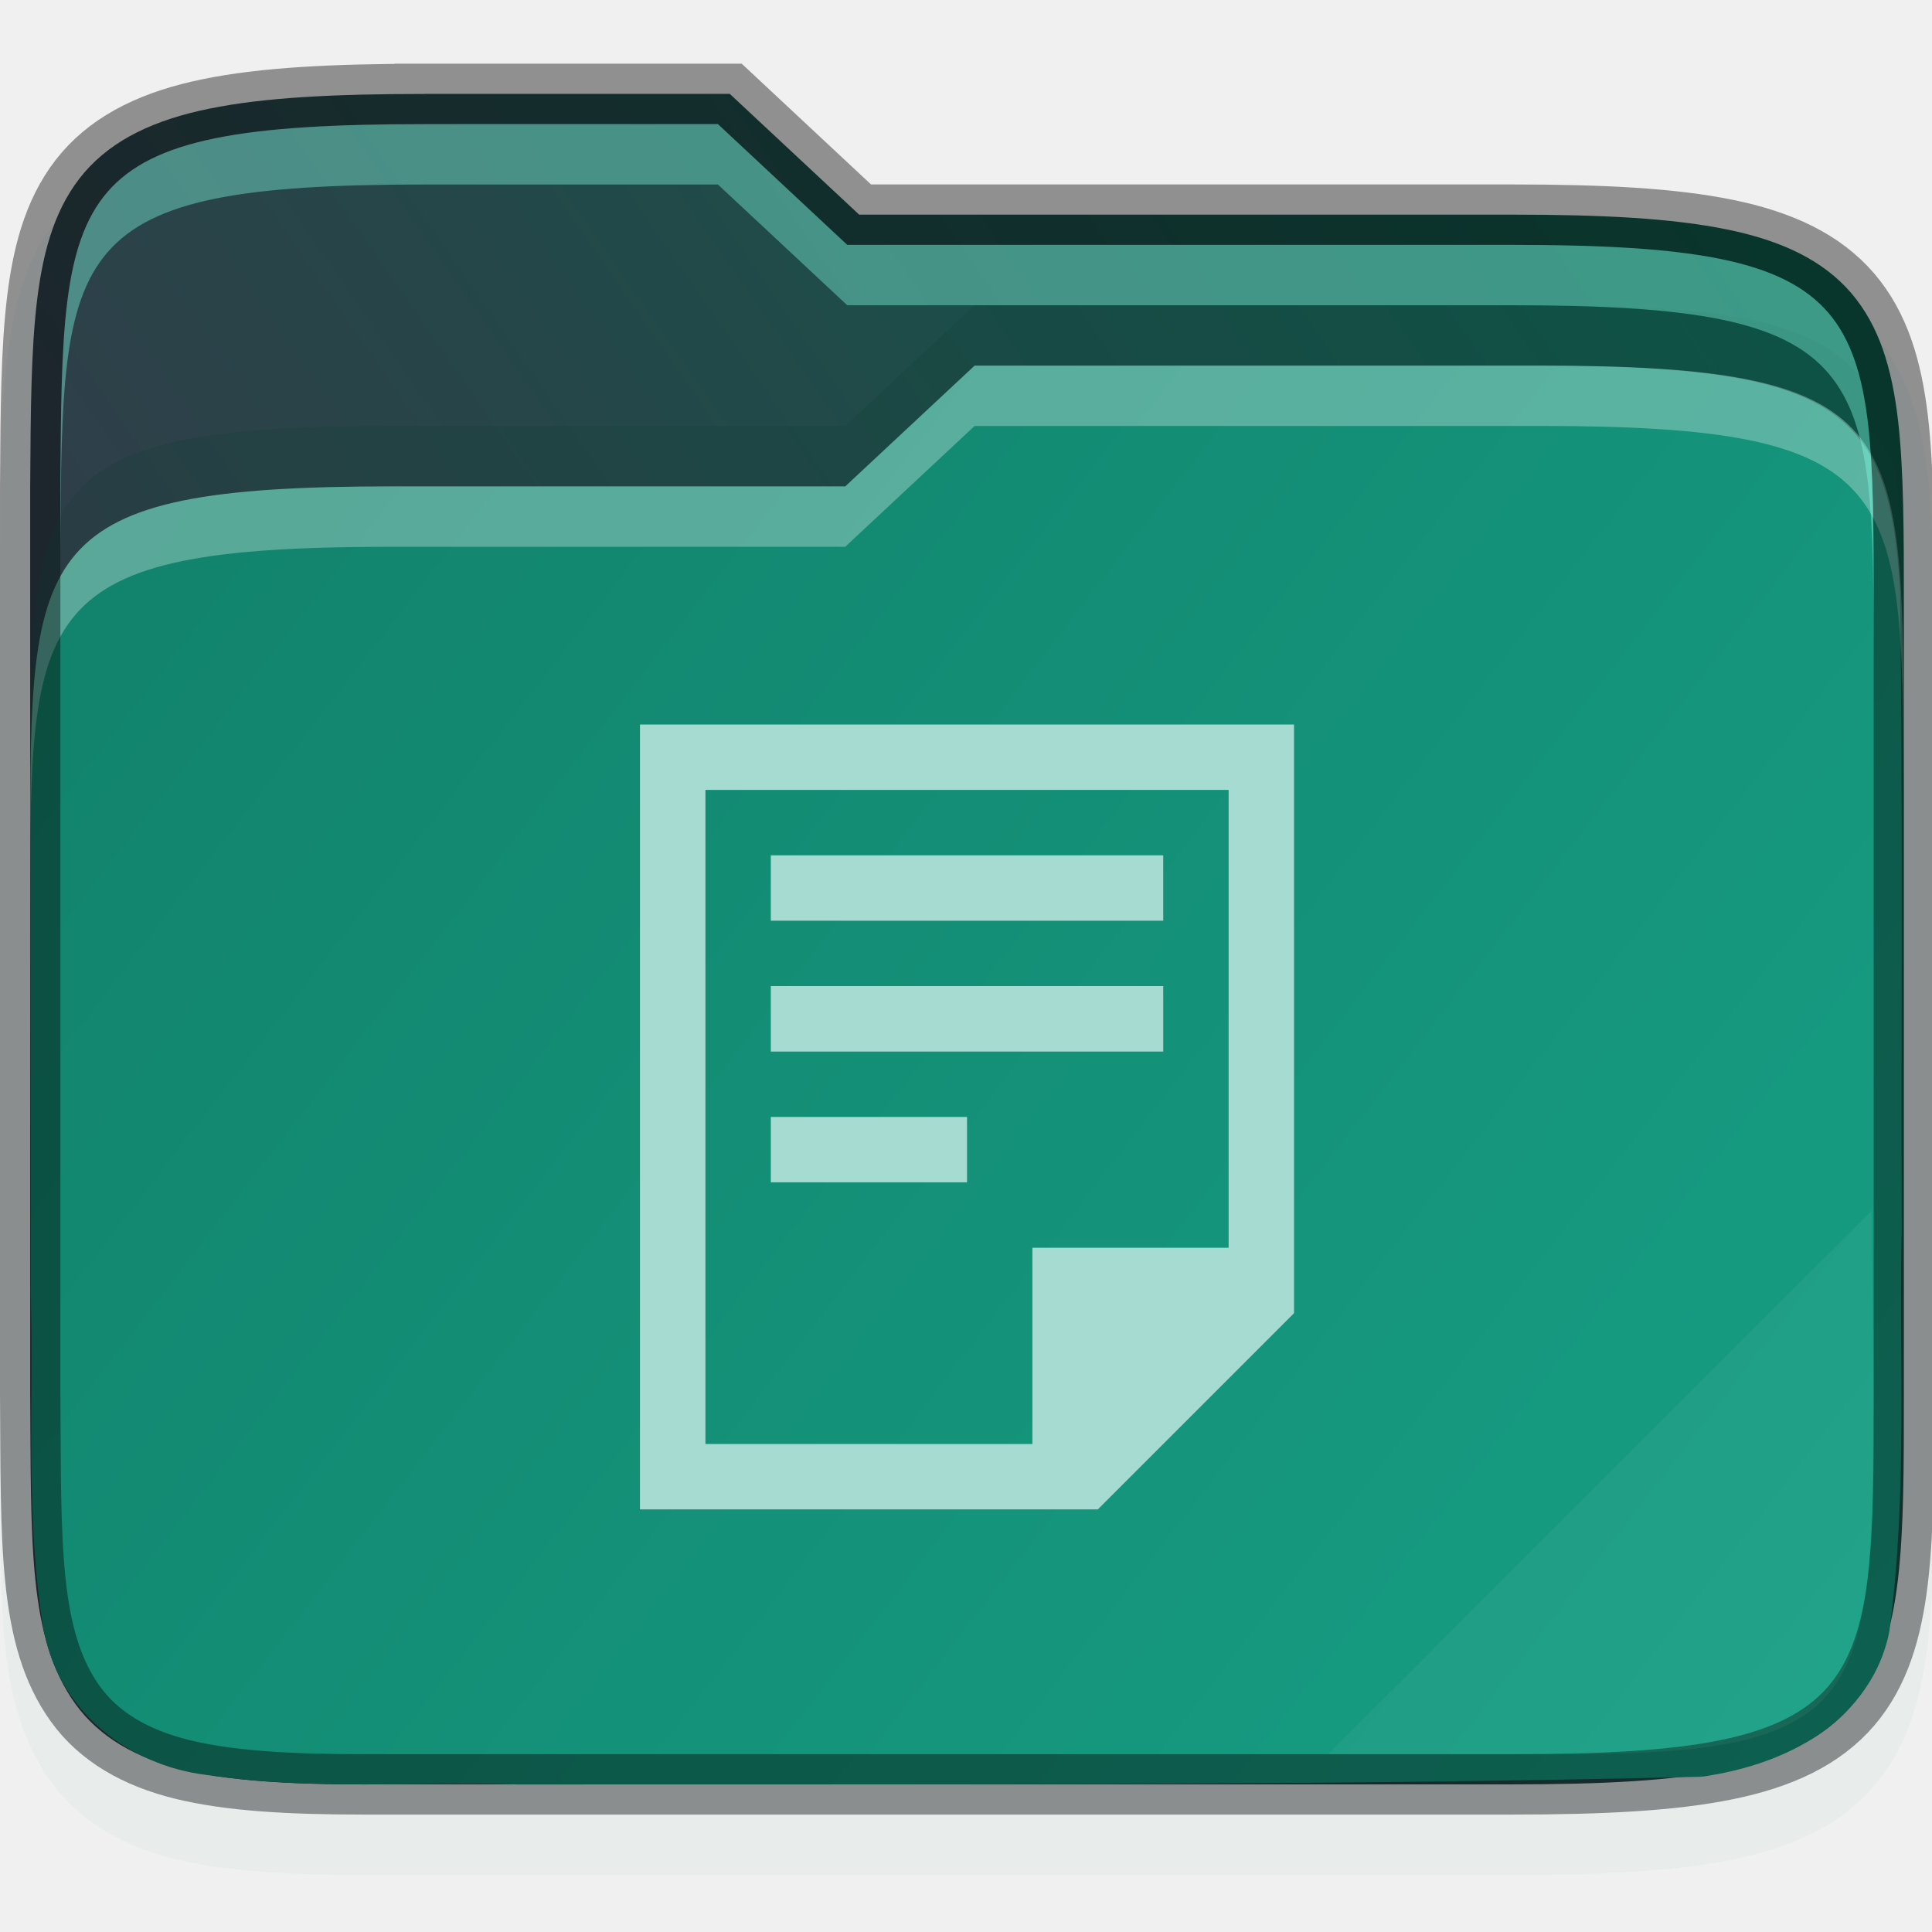
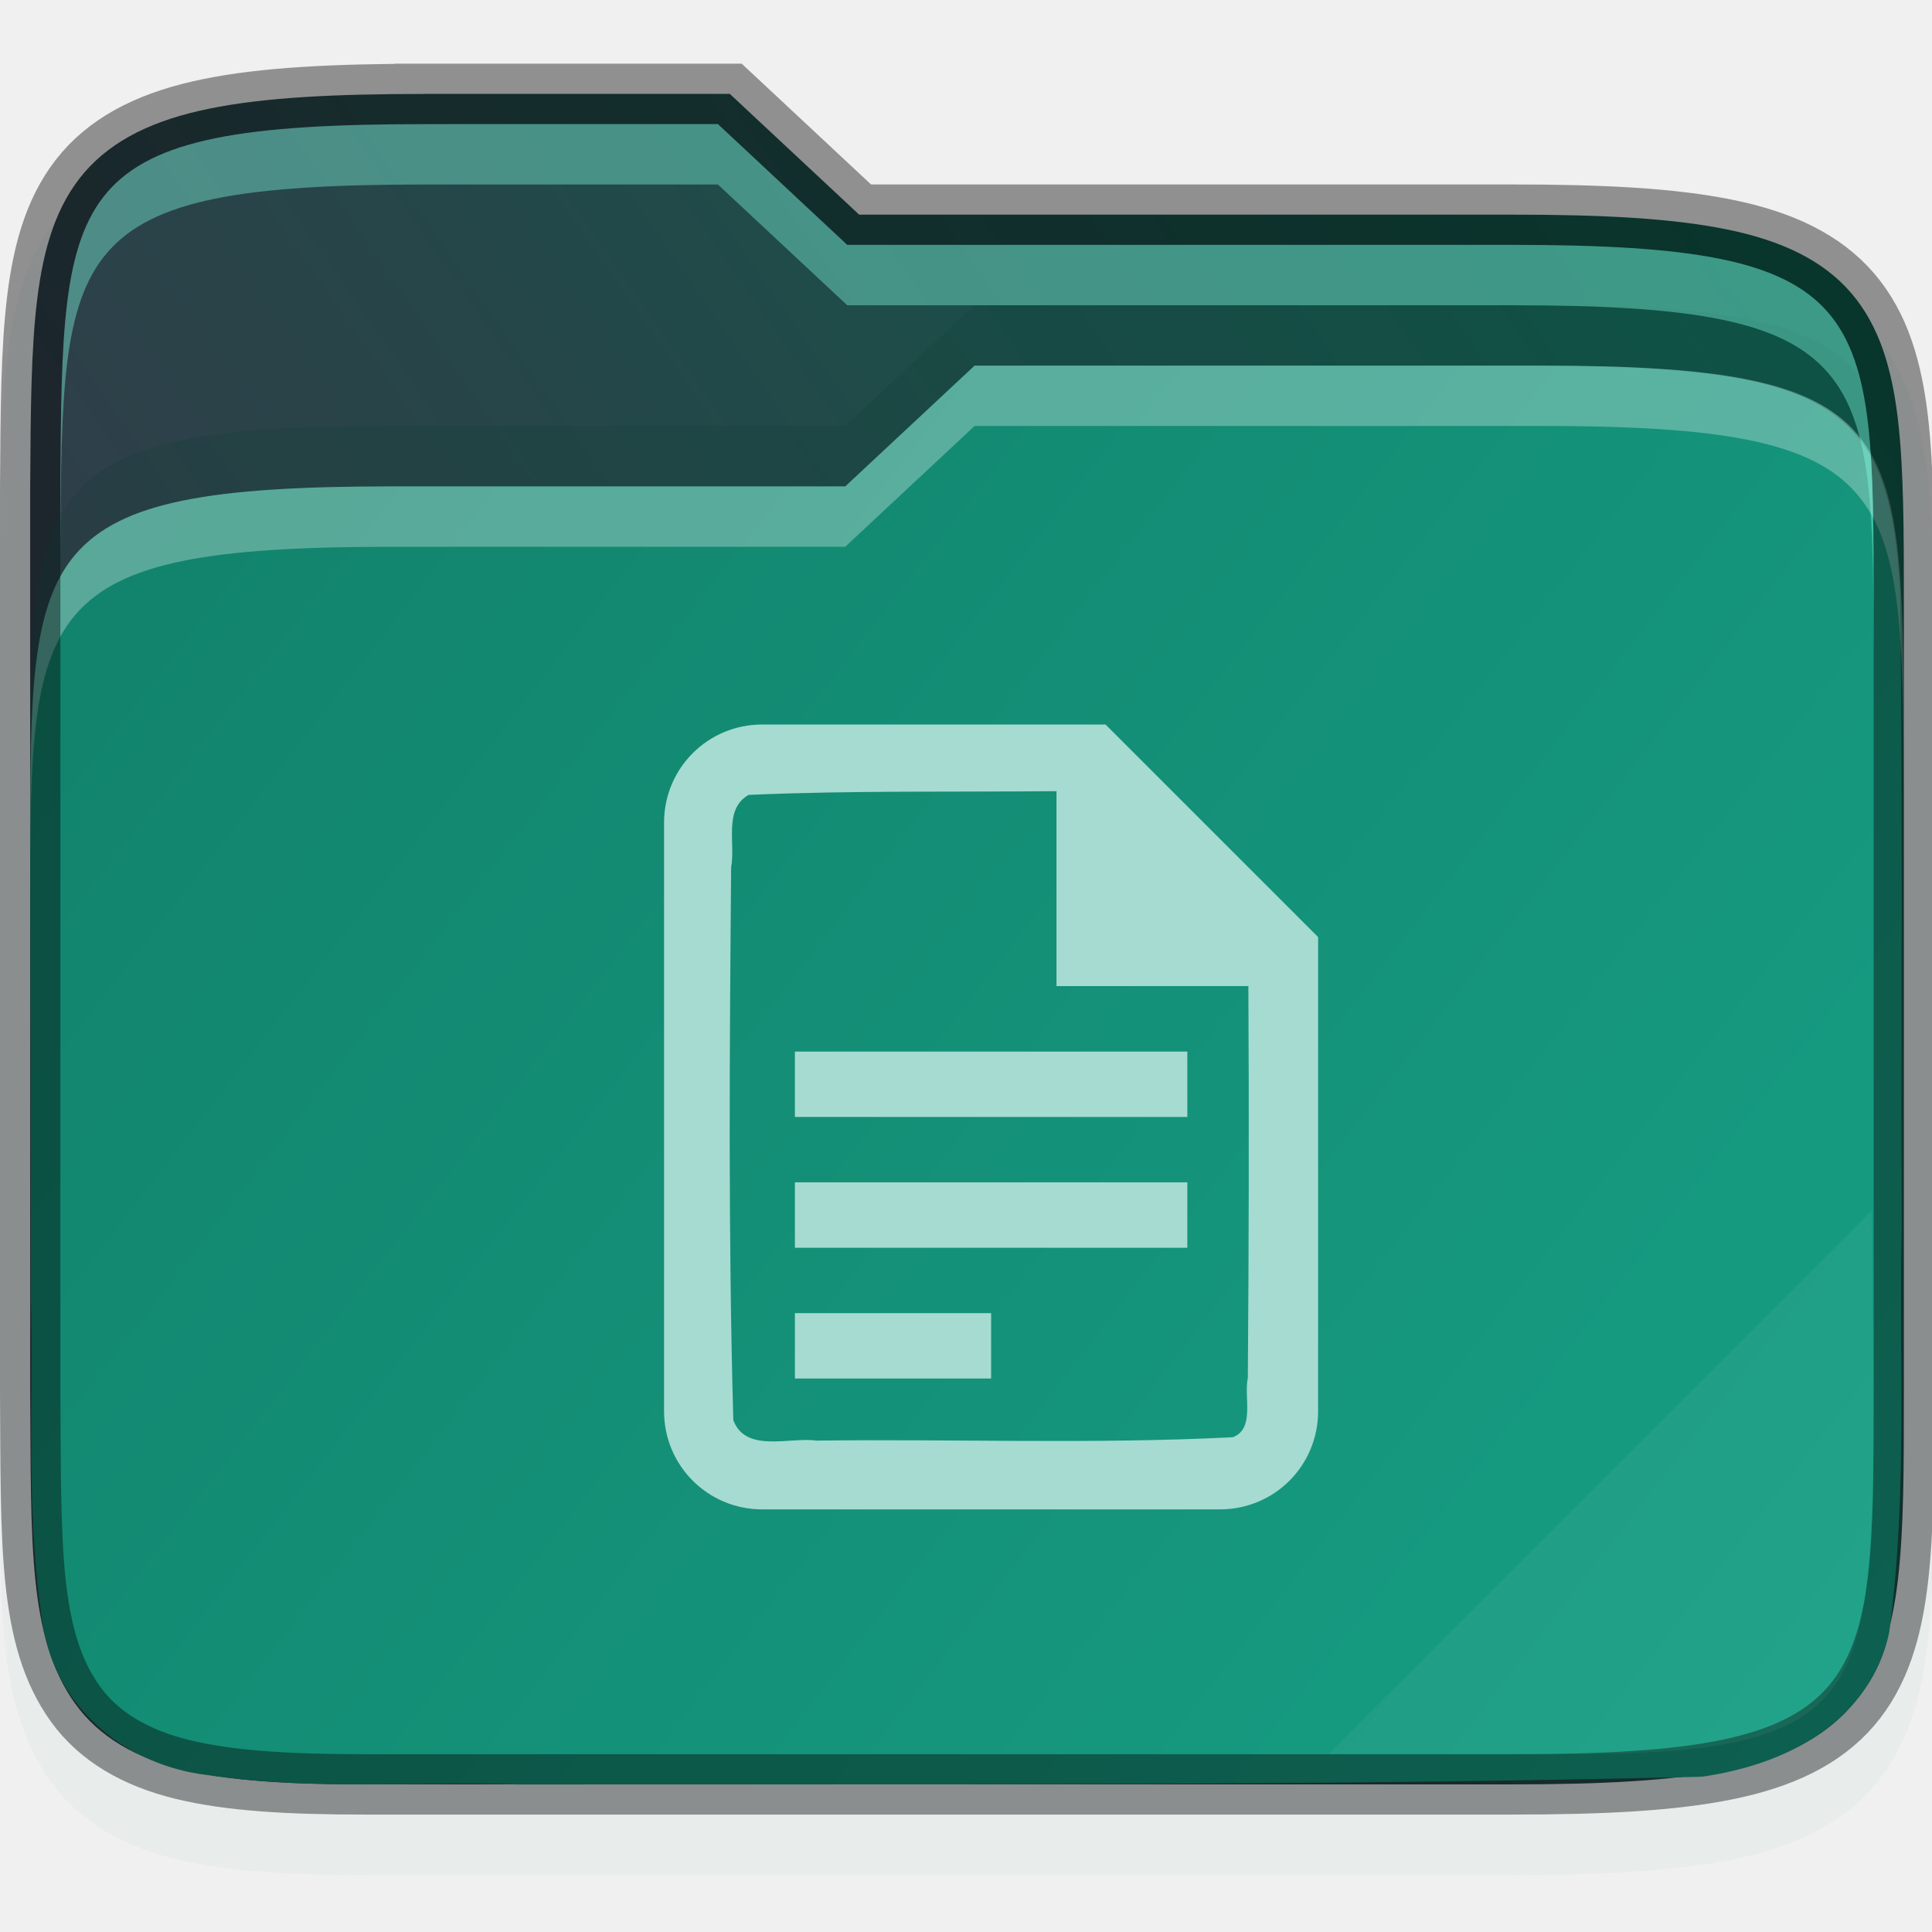
<svg xmlns="http://www.w3.org/2000/svg" width="32" height="32" viewBox="0 0 32 32" fill="none">
  <g id="folder-yaru-documents" clip-path="url(#clip0)">
    <path id="ombra secondaria" opacity="0.1" d="M7.033 2.056C5.506 2.056 4.332 2.113 3.365 2.31C2.395 2.507 1.584 2.876 1.022 3.528C0.462 4.178 0.231 4.995 0.121 5.888C0.011 6.779 0.008 7.798 0 9.048V9.05V9.053V24.057V24.061V24.063C0.017 26.554 -0.083 28.226 0.842 29.512C1.318 30.175 2.049 30.585 2.904 30.794C3.75 31 4.751 31.055 6.033 31.055H25.033C26.56 31.055 27.735 30.998 28.701 30.801C29.671 30.604 30.48 30.237 31.041 29.582C31.599 28.931 31.827 28.112 31.932 27.219C32.036 26.328 32.033 25.305 32.033 24.055V11.055C32.033 9.806 32.033 8.783 31.932 7.891C31.827 6.998 31.599 6.179 31.041 5.528C30.48 4.874 29.671 4.507 28.701 4.309C27.735 4.112 26.56 4.055 25.033 4.055H14.428L12.285 2.056H11.891C9.827 2.055 7.979 2.056 7.533 2.056H7.033Z" fill="#A6DBD1" />
    <path id="secondario" d="M7.033 1.556C5.519 1.556 4.371 1.615 3.465 1.8C2.559 1.984 1.869 2.311 1.4 2.854C0.932 3.398 0.722 4.103 0.617 4.948C0.513 5.793 0.508 6.802 0.5 8.052V8.054V23.058V23.06C0.517 25.559 0.462 27.128 1.248 28.222C1.641 28.768 2.248 29.118 3.023 29.308C3.799 29.497 4.766 29.555 6.033 29.555H25.033C26.547 29.555 27.696 29.496 28.602 29.311C29.507 29.127 30.195 28.801 30.662 28.257C31.129 27.712 31.336 27.006 31.436 26.161C31.535 25.316 31.534 24.306 31.534 23.056V10.056C31.534 8.805 31.534 7.795 31.436 6.95C31.336 6.105 31.129 5.399 30.662 4.854C30.195 4.31 29.507 3.984 28.602 3.8C27.696 3.615 26.547 3.555 25.033 3.555H14.23L12.088 1.555H11.891C9.59 1.555 7.033 1.555 7.033 1.555L7.033 1.556Z" fill="url(#paint0_linear)" />
    <path id="primario" d="M16.143 6.055L14 8.055H6.5C0.533 8.055 0.5 9.052 0.5 13.981V14.055C0.5 16.513 0.519 18.969 0.51 21.415C0.51 21.426 0.51 21.434 0.51 21.445C0.564 23.209 0.409 25.082 0.725 27.015C0.725 27.027 0.735 27.034 0.735 27.046C1.002 28.382 2.164 29.239 3.395 29.395C5.207 29.665 6.952 29.5 8.577 29.557C8.587 29.558 8.596 29.558 8.606 29.557C15.1 29.55 21.614 29.584 28.121 29.43C28.157 29.43 28.193 29.427 28.229 29.423C28.802 29.334 29.435 29.161 30.012 28.803C30.589 28.446 31.12 27.852 31.287 27.054C31.287 27.035 31.297 27.014 31.297 26.993C31.599 24.712 31.449 22.474 31.498 20.329C31.498 20.321 31.498 20.314 31.498 20.306C31.487 16.806 31.518 13.291 31.471 9.771C31.294 6.769 30.423 6.056 25.501 6.056C25.501 6.056 18.444 6.056 16.143 6.056L16.143 6.055Z" fill="url(#paint1_linear)" />
    <path id="contorno superiore del primario" opacity="0.3" d="M16.143 6.055L14 8.056H6.5C0.5 8.056 0.5 9.056 0.5 14.056V15.056C0.5 10.056 0.5 9.056 6.5 9.056H14L16.143 7.055C18.443 7.055 25.5 7.055 25.5 7.055C31.5 7.055 31.5 8.055 31.534 13.056V12.056C31.501 7.056 31.501 6.055 25.5 6.055C25.5 6.055 18.443 6.055 16.143 6.055Z" fill="white" />
    <path id="contorno" opacity="0.4" d="M7.033 1.556C5.519 1.556 4.371 1.615 3.465 1.8C2.559 1.984 1.869 2.311 1.4 2.854C0.932 3.398 0.722 4.103 0.617 4.948C0.513 5.793 0.508 6.802 0.5 8.052V8.054V23.058V23.06C0.517 25.559 0.462 27.128 1.248 28.222C1.641 28.768 2.248 29.118 3.023 29.308C3.799 29.497 4.766 29.555 6.033 29.555H25.033C26.547 29.555 27.696 29.496 28.602 29.311C29.507 29.127 30.195 28.801 30.662 28.257C31.129 27.712 31.336 27.006 31.436 26.161C31.535 25.316 31.534 24.306 31.534 23.056V10.056C31.534 8.805 31.534 7.795 31.436 6.95C31.336 6.105 31.129 5.399 30.662 4.854C30.195 4.31 29.507 3.984 28.602 3.8C27.696 3.615 26.547 3.555 25.033 3.555H14.23L12.088 1.555H11.891C9.59 1.555 7.033 1.555 7.033 1.555L7.033 1.556Z" stroke="black" stroke-width="1" />
    <path id="ombra" opacity="0.2" d="M16.143 5.055L14 7.055H6.5C0.5 7.055 0.5 8.055 0.5 13.056V14.056C0.5 9.056 0.5 8.056 6.5 8.056H14L16.143 6.055C18.443 6.055 25.5 6.055 25.5 6.055C31.5 6.055 31.5 7.056 31.534 12.056V11.055C31.501 6.055 31.501 5.055 25.5 5.055C25.5 5.055 18.443 5.055 16.143 5.055Z" fill="#083A31" />
    <path id="contorno superiore del secondario" opacity="0.4" d="M7.033 2.056C1.033 2.056 1.033 3.056 1 8.056V9.056C1.033 4.056 1.033 3.056 7.033 3.056C7.033 3.056 9.59 3.055 11.891 3.056L14.033 5.056H25.033C31.033 5.056 31.033 6.056 31.033 11.056V10.056C31.033 5.056 31.033 4.056 25.033 4.056H14.033L11.891 2.056C9.59 2.055 7.033 2.056 7.033 2.056Z" fill="#83FCE4" />
    <path id="effetto piega" opacity="0.05" d="M31 20.055L22 29.055H26C31 29.055 31 28.055 31.033 23.055L31 20.055Z" fill="white" />
-     <path id="documenti" d="M10.6 12V25H17.1H18.183L21.433 21.75V20.667V12H10.6ZM11.684 13.083H20.35V20.667H17.1V23.917H11.684V13.083ZM12.767 14.167V15.25H19.267V14.167H12.767ZM12.767 16.333V17.417H19.267V16.333H12.767ZM12.767 18.5V19.583H16.017V18.5H12.767Z" fill="#A6DBD1" />
+     <path id="documenti" d="M12.624 12C11.724 12 10.999 12.725 10.999 13.625V23.375C10.999 24.275 11.724 25 12.624 25H20.207C21.108 25 21.832 24.275 21.832 23.375V16.333V15.521L18.311 12H17.499H12.624ZM17.499 13.105V16.333H18.582H20.677C20.689 18.497 20.685 20.66 20.668 22.823C20.598 23.136 20.792 23.666 20.419 23.805C18.122 23.922 15.82 23.833 13.521 23.861C13.078 23.798 12.353 24.071 12.146 23.523C12.061 20.475 12.084 17.393 12.11 14.365C12.185 13.972 11.98 13.402 12.4 13.166C14.091 13.091 15.795 13.121 17.499 13.104L17.499 13.105ZM13.166 17.417V18.5H19.666V17.417H13.166ZM13.166 19.583V20.667H19.666V19.583H13.166ZM13.166 21.75V22.833H16.416V21.75H13.166Z" fill="#A6DBD1" />
  </g>
  <defs>
    <linearGradient id="paint0_linear" x1="31.534" y1="4.507" x2="9.25" y2="20.007" gradientUnits="userSpaceOnUse">
      <stop stop-color="#0C5A4A" />
      <stop offset="1" stop-color="#2F3F49" />
    </linearGradient>
    <linearGradient id="paint1_linear" x1="1" y1="6.055" x2="32" y2="30.055" gradientUnits="userSpaceOnUse">
      <stop stop-color="#12816B" />
      <stop offset="1" stop-color="  #16A085" />
    </linearGradient>
    <clipPath id="clip0">
      <rect width="32" height="32" fill="white" />
    </clipPath>
  </defs>
</svg>
